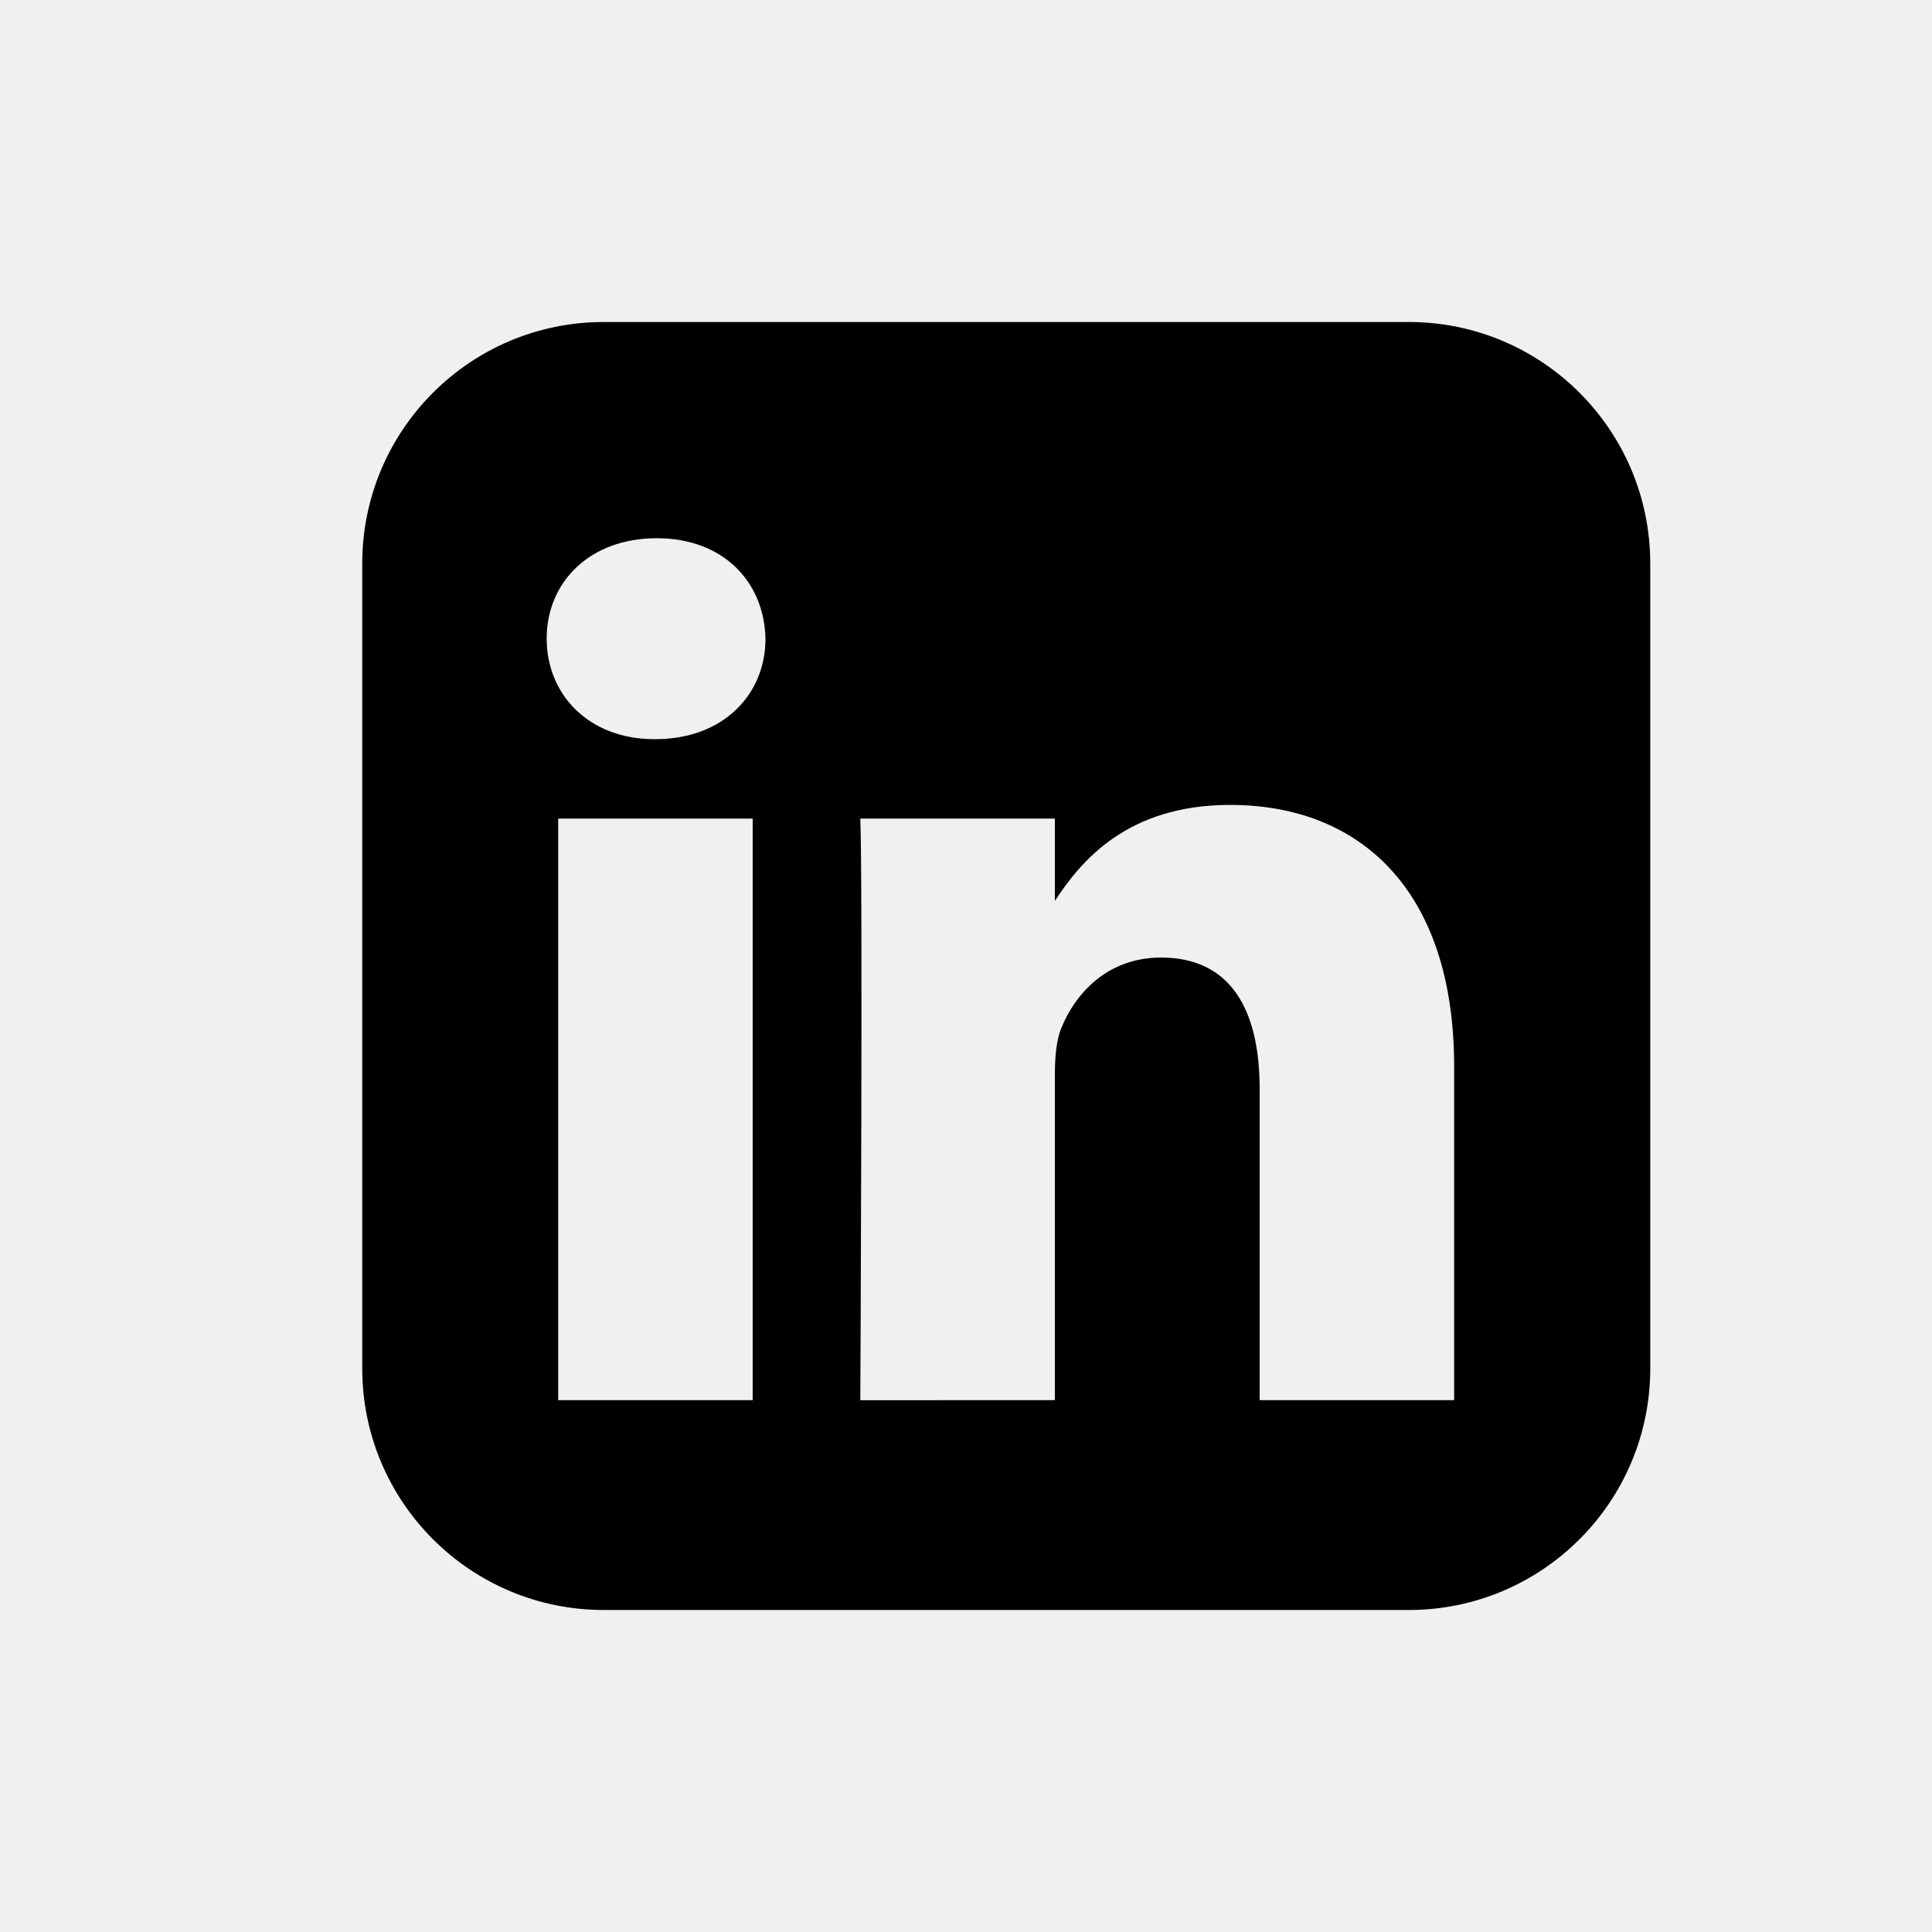
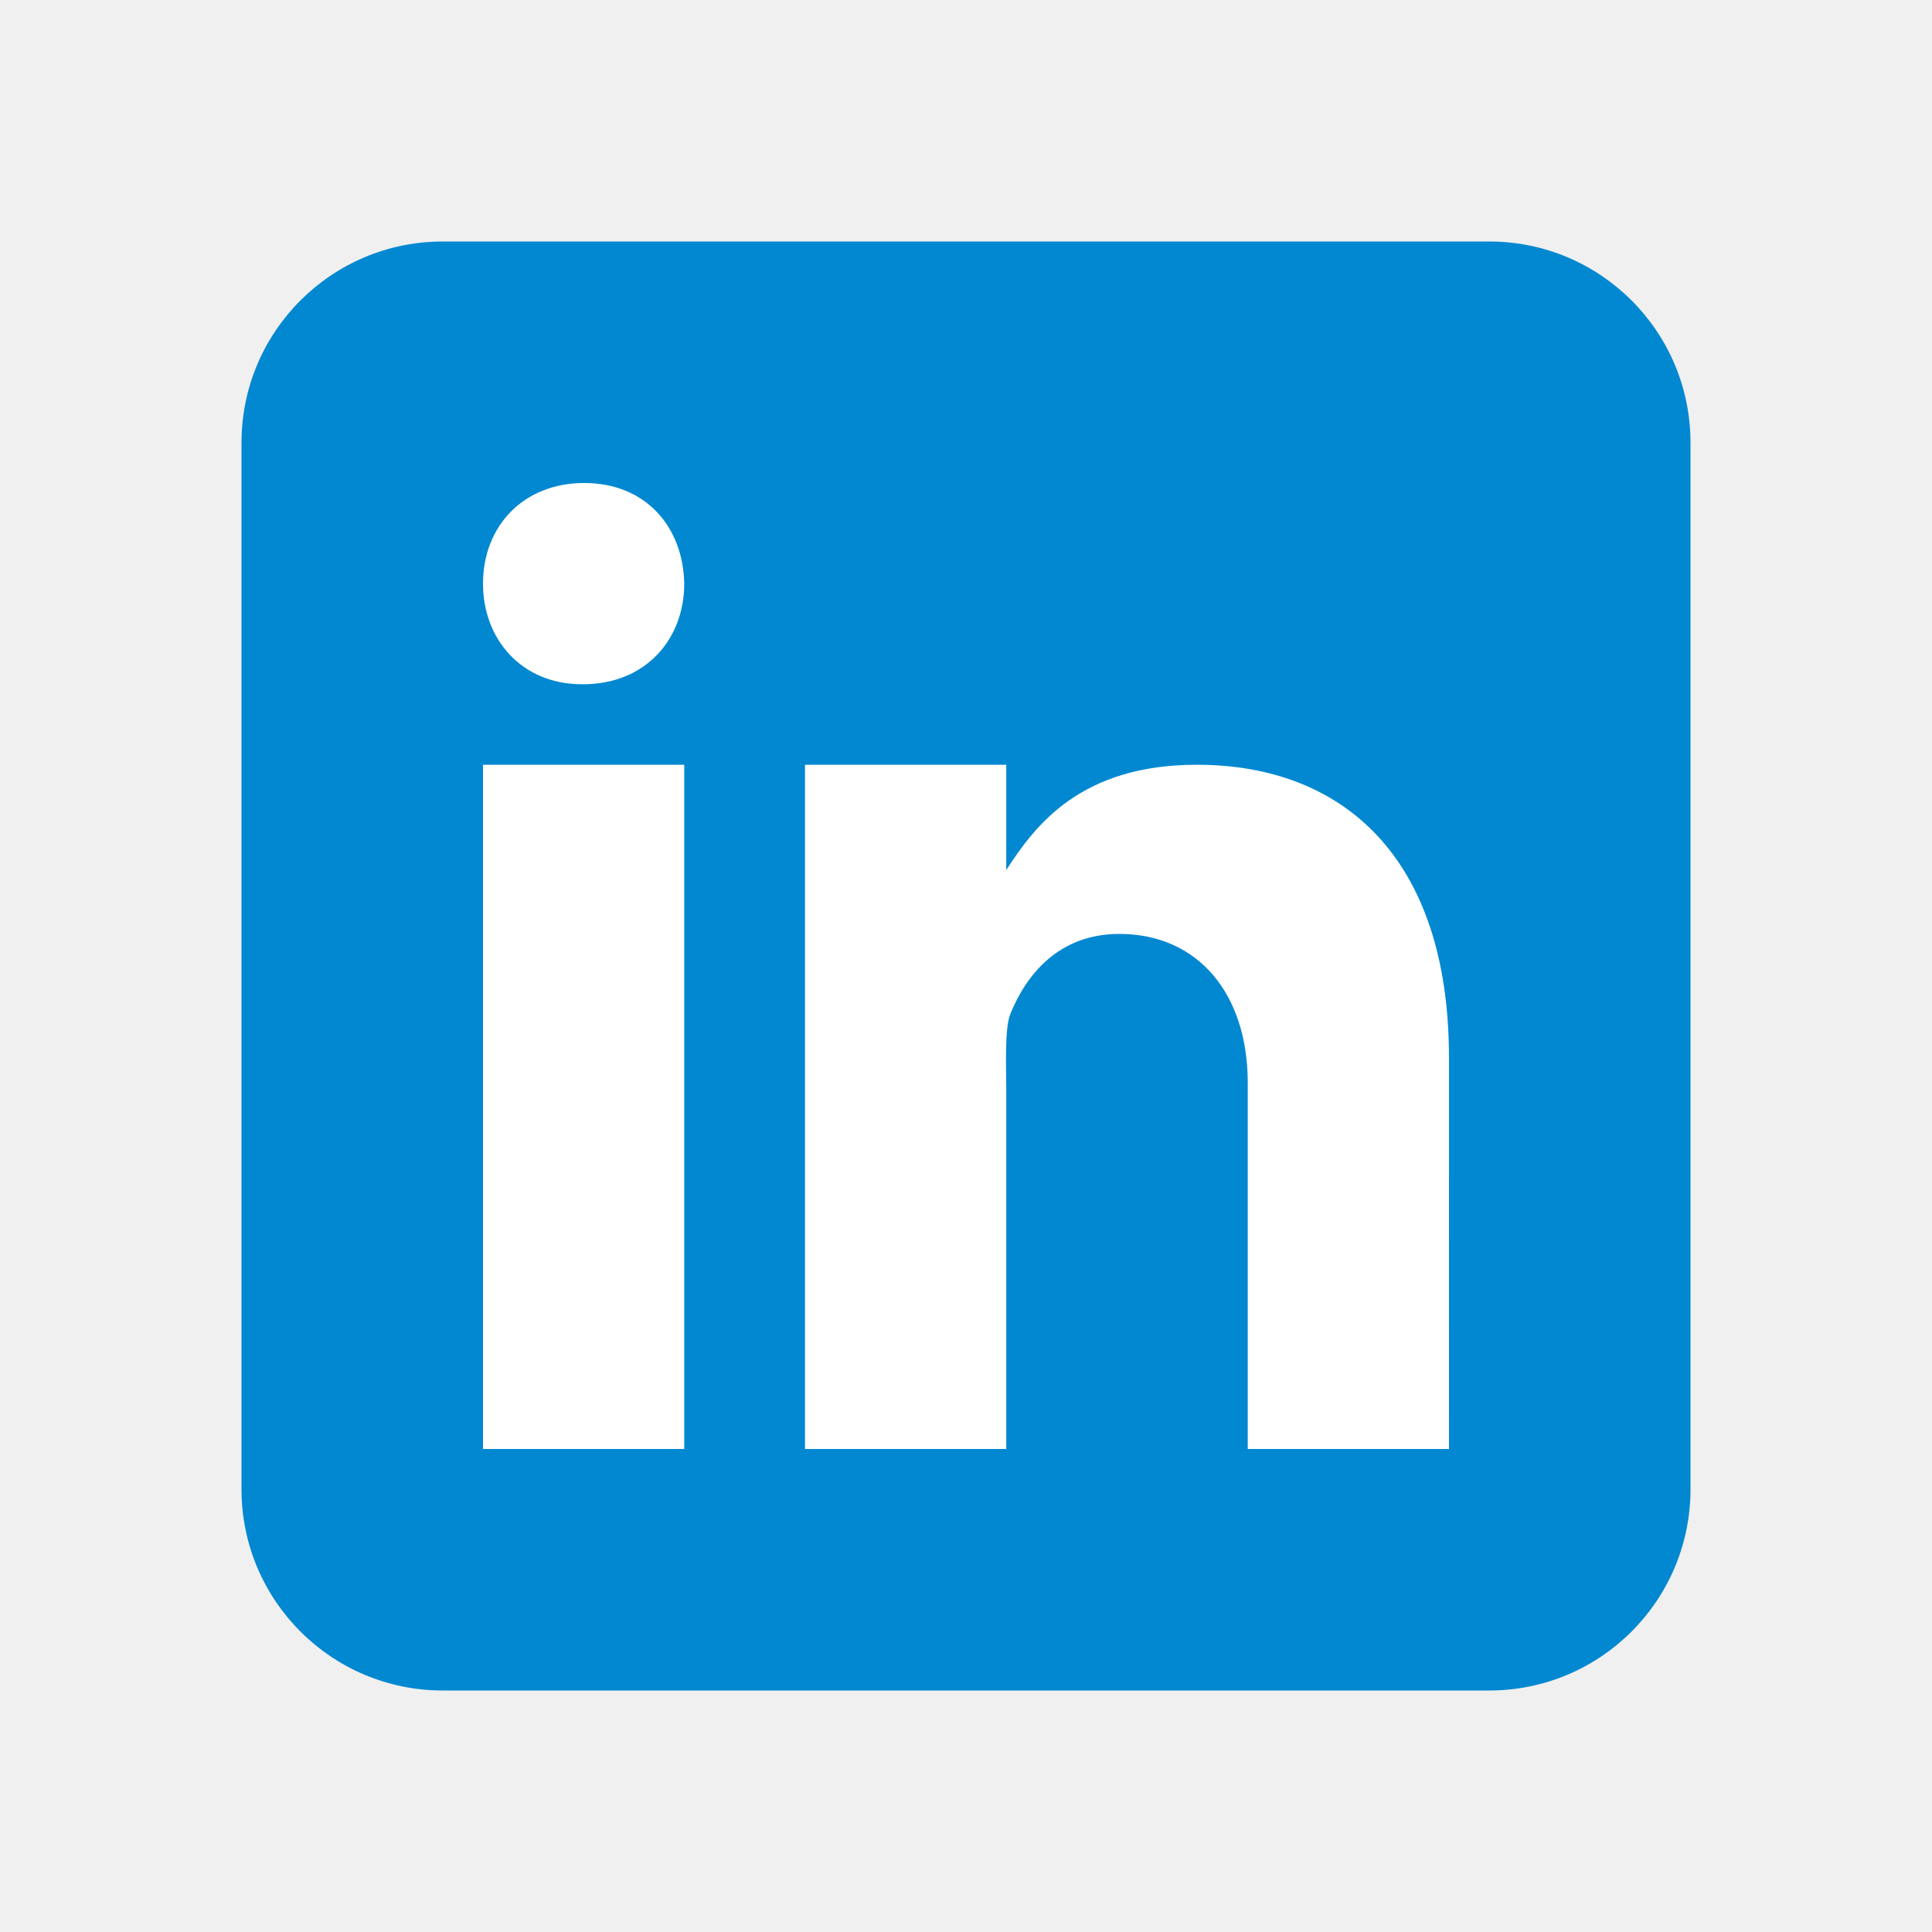
- <svg xmlns="http://www.w3.org/2000/svg" width="24" height="24" viewBox="0 0 24 24" fill="none">
-   <path d="M4.5 7C4.5 5.343 5.843 4 7.5 4H17.5C19.157 4 20.5 5.343 20.5 7V17C20.5 18.657 19.157 20 17.5 20H7.5C5.843 20 4.5 18.657 4.5 17V7ZM9.35 17.393V10.169H6.934V17.393H9.35ZM8.142 9.182C8.984 9.182 9.509 8.628 9.509 7.934C9.493 7.225 8.984 6.686 8.158 6.686C7.331 6.686 6.791 7.225 6.791 7.934C6.791 8.628 7.315 9.182 8.126 9.182H8.142ZM13.104 17.393V13.359C13.104 13.143 13.12 12.928 13.183 12.773C13.358 12.342 13.756 11.895 14.423 11.895C15.298 11.895 15.648 12.557 15.648 13.529V17.393H18.064V13.251C18.064 11.032 16.872 9.999 15.282 9.999C14 9.999 13.425 10.699 13.104 11.192V10.169H10.687C10.719 10.844 10.688 17.352 10.687 17.394L13.104 17.393Z" fill="currentColor" />
+ <svg xmlns="http://www.w3.org/2000/svg" x="0px" y="0px" width="36" height="36" viewBox="0 0 48 48">
+   <path fill="#0288D1" d="M42,37c0,2.762-2.238,5-5,5H11c-2.761,0-5-2.238-5-5V11c0-2.762,2.239-5,5-5h26c2.762,0,5,2.238,5,5V37z" />
+   <path fill="#FFF" d="M12 19H17V36H12zM14.485 17h-.028C12.965 17 12 15.888 12 14.499 12 13.08 12.995 12 14.514 12c1.521 0 2.458 1.08 2.486 2.499C17 15.887 16.035 17 14.485 17zM36 36h-5v-9.099c0-2.198-1.225-3.698-3.192-3.698-1.501 0-2.313 1.012-2.707 1.99C24.957 25.543 25 26.511 25 27v9h-5V19h5v2.616C25.721 20.5 26.85 19 29.738 19c3.578 0 6.261 2.25 6.261 7.274L36 36 36 36z" />
</svg>
